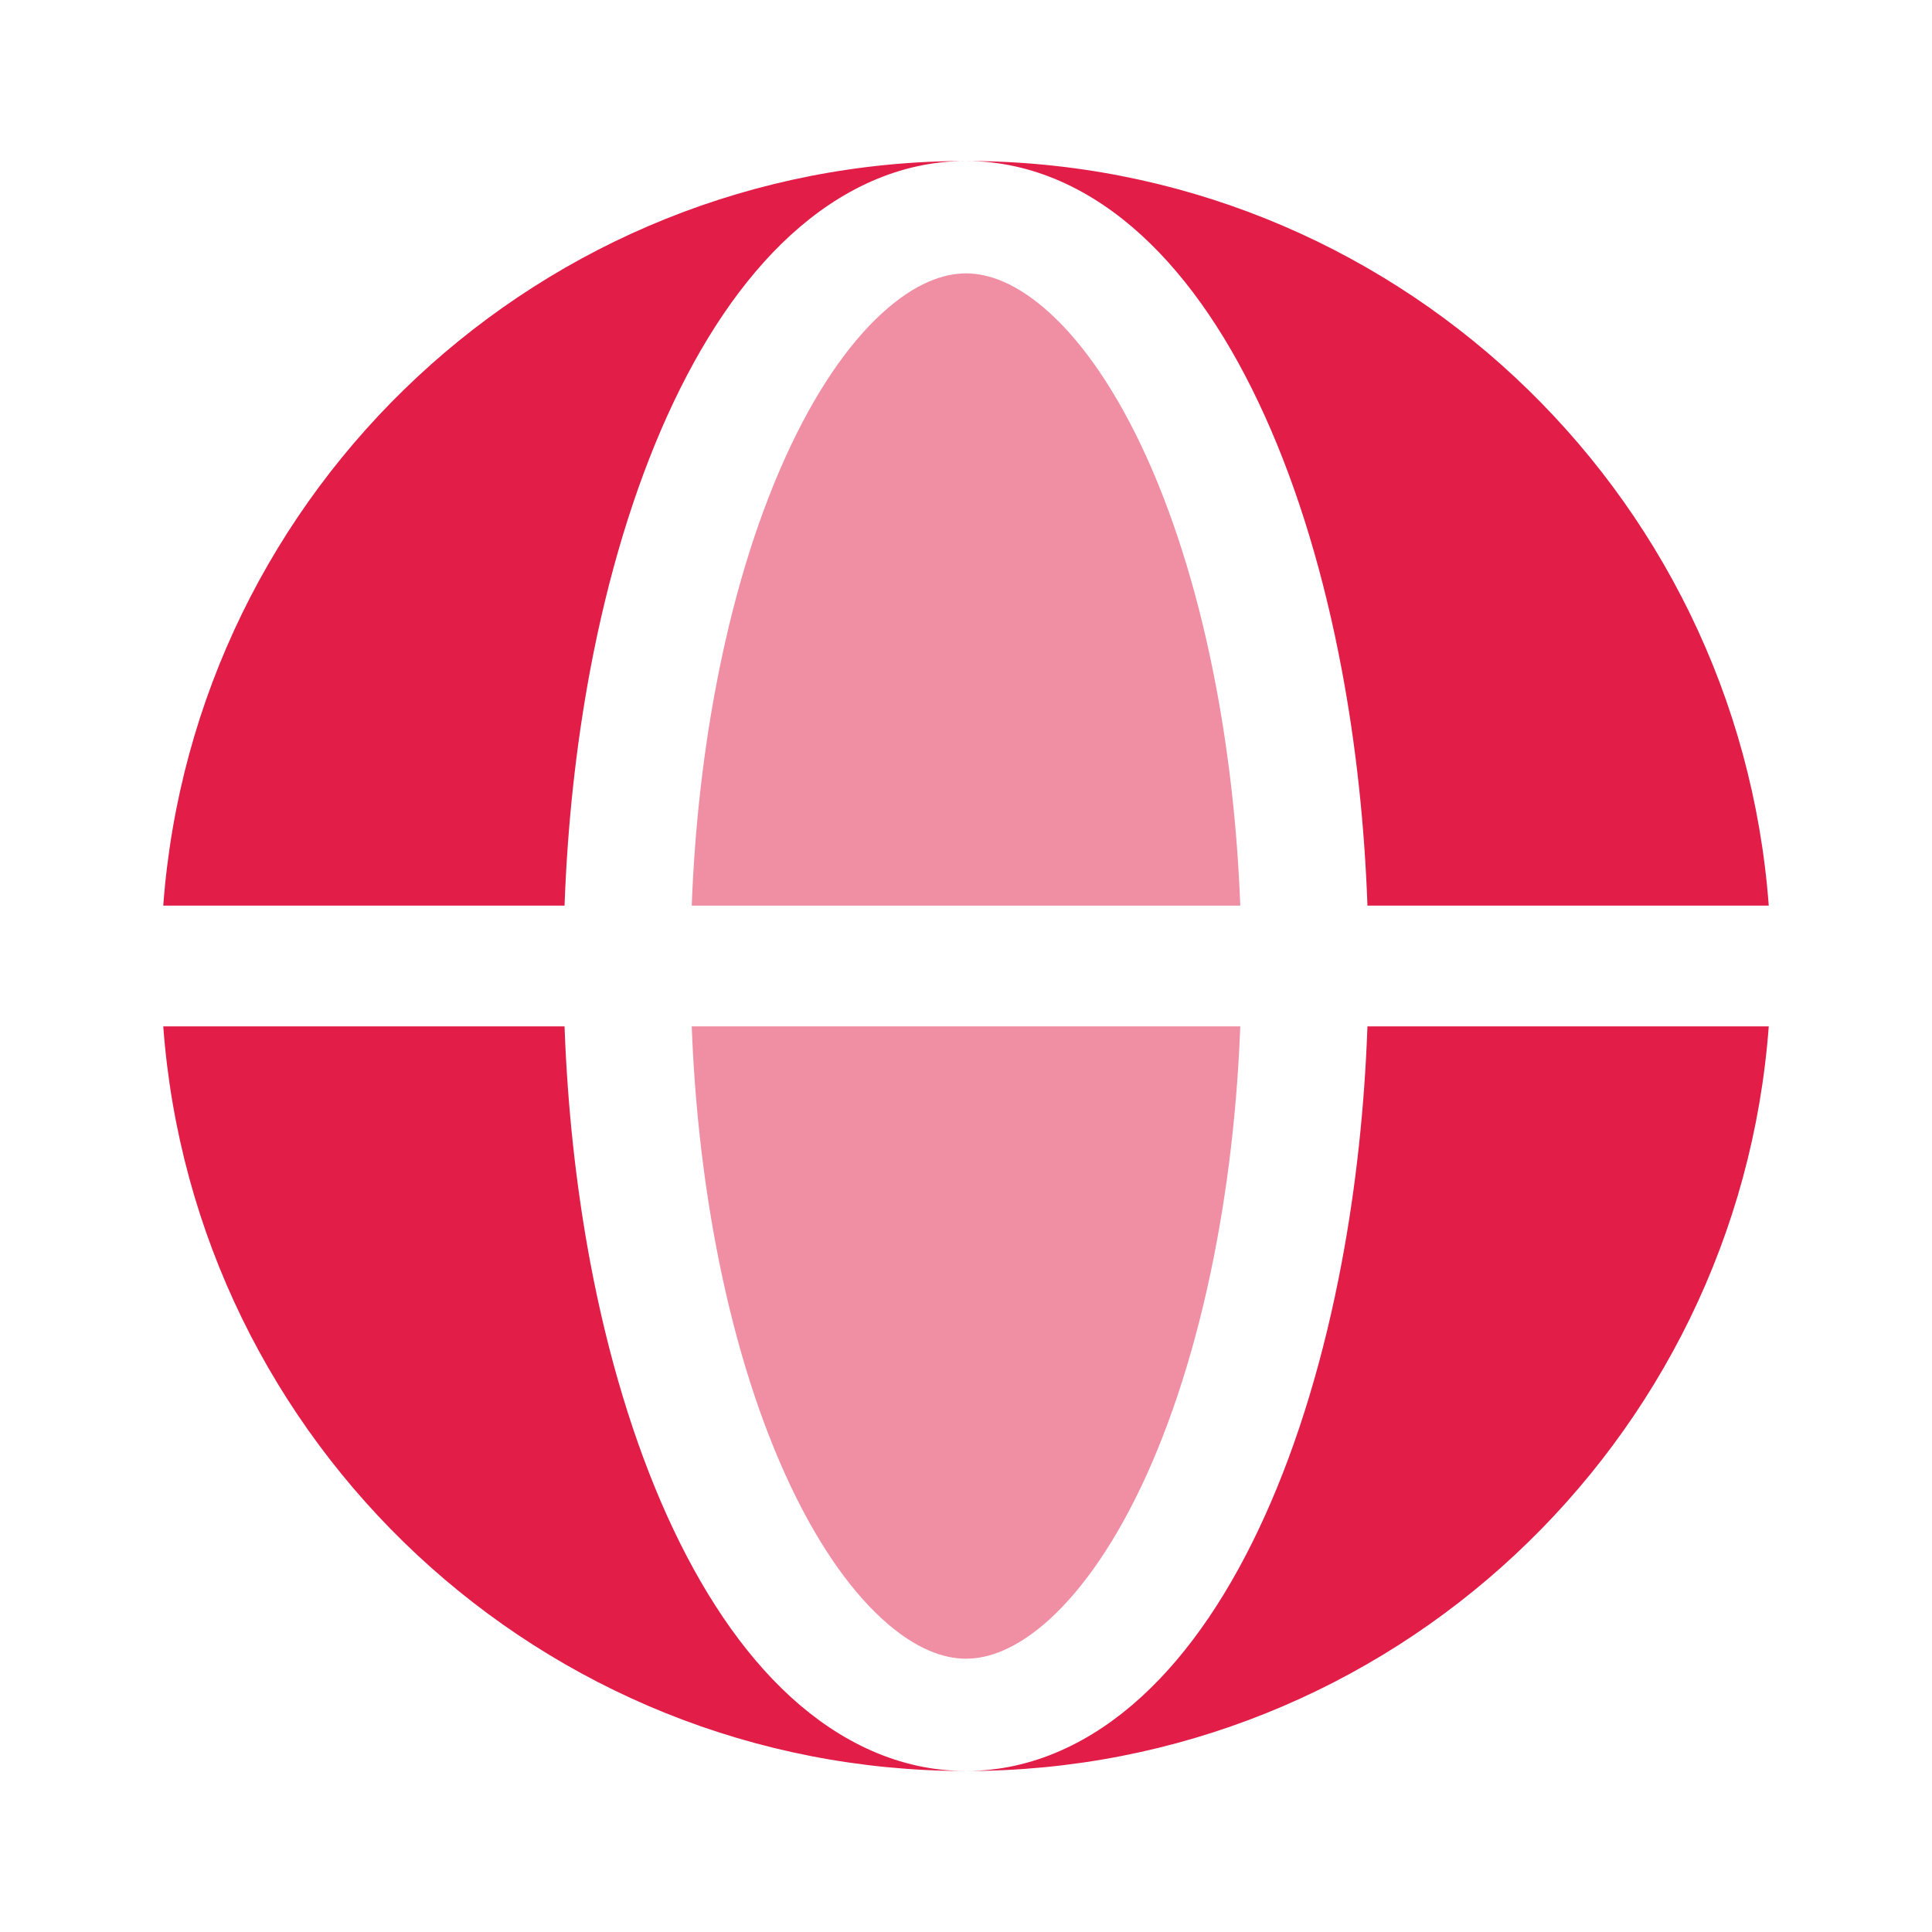
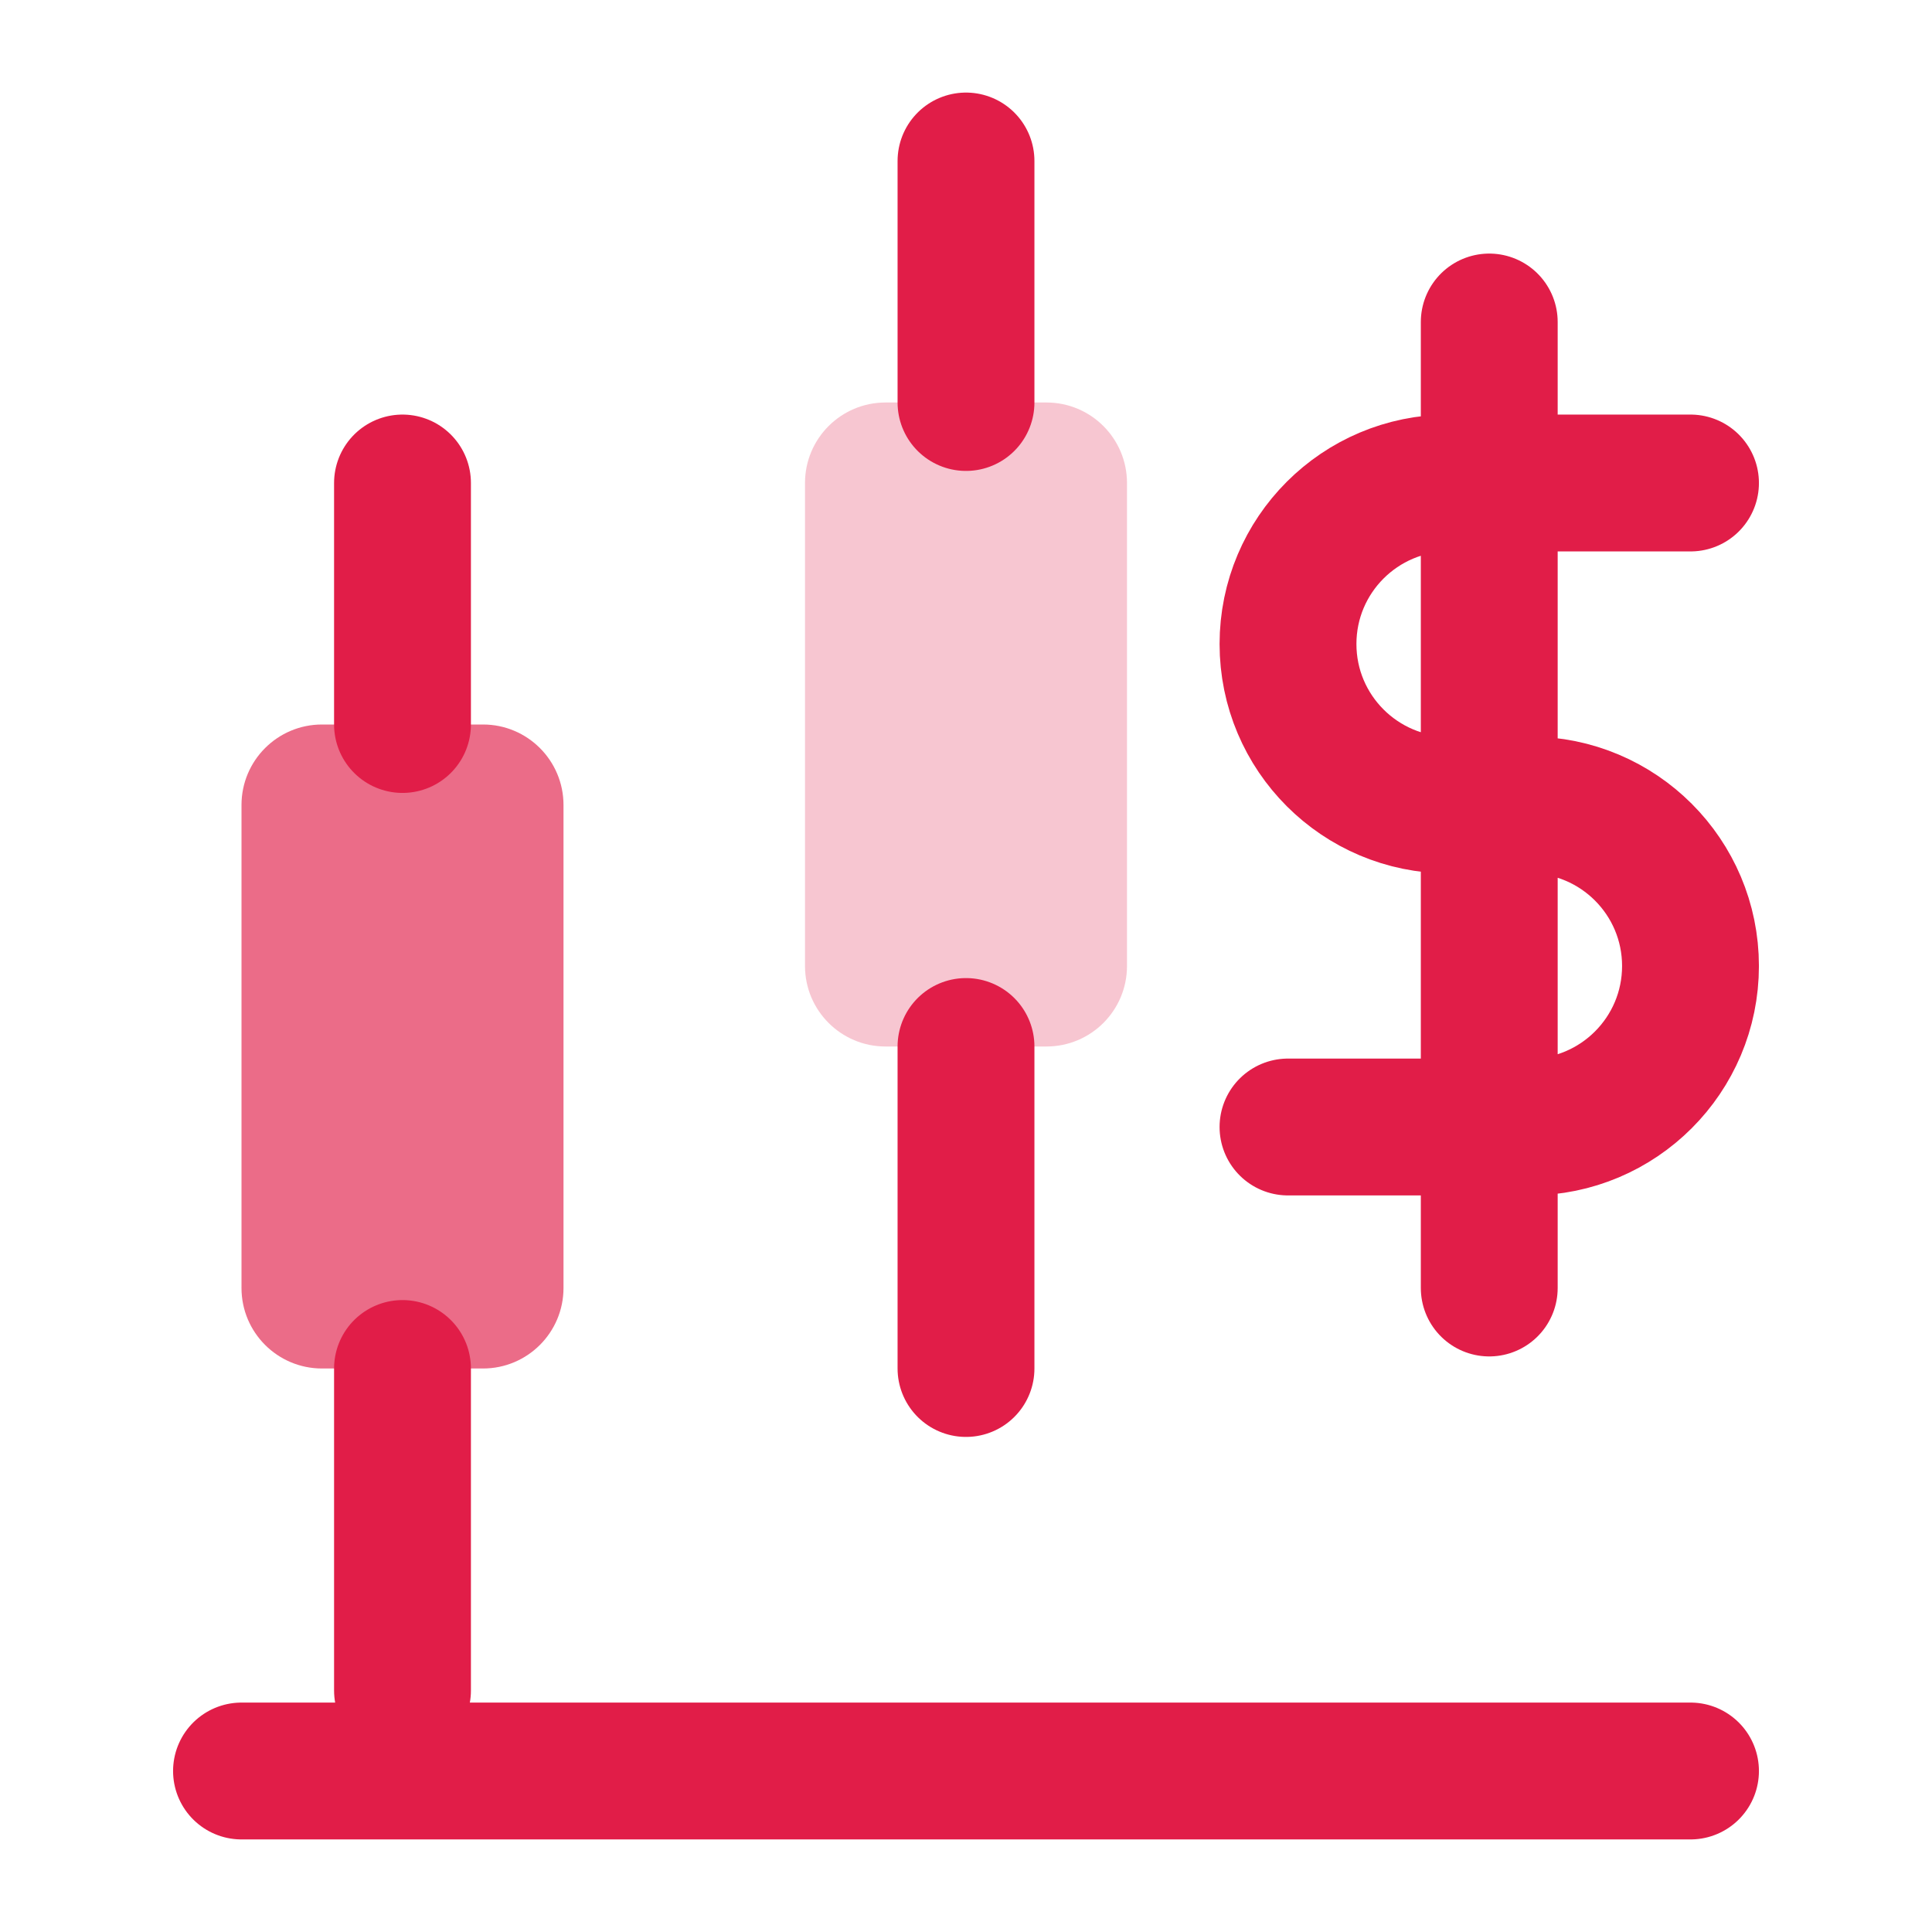
- <svg xmlns="http://www.w3.org/2000/svg" width="256" height="256" viewBox="0 0 24 24">
-   <g fill="#E11D48">
-     <path fill-rule="evenodd" d="M2.028 11.25C2.411 6.077 6.73 2 12 2C11.169 2 10.43 2.364 9.821 2.921C9.215 3.475 8.704 4.249 8.29 5.163C7.874 6.083 7.55 7.159 7.331 8.326C7.156 9.262 7.049 10.248 7.013 11.25H2.028ZM2.028 12.75H7.013C7.049 13.752 7.156 14.738 7.331 15.674C7.55 16.841 7.874 17.917 8.29 18.837C8.704 19.751 9.215 20.525 9.821 21.079C10.43 21.636 11.169 22 12 22C6.73 22 2.411 17.923 2.028 12.75Z" clip-rule="evenodd" />
-     <path d="M12 2C12.831 2 13.571 2.364 14.179 2.921C14.785 3.475 15.297 4.249 15.71 5.163C16.127 6.083 16.45 7.159 16.669 8.326C16.845 9.262 16.951 10.248 16.987 11.25H21.972C21.589 6.077 17.271 2 12 2Z" />
-     <path d="M16.669 15.674C16.45 16.841 16.127 17.917 15.71 18.837C15.297 19.751 14.785 20.525 14.179 21.079C13.571 21.636 12.831 22 12 22C17.271 22 21.589 17.923 21.972 12.75H16.987C16.951 13.752 16.845 14.738 16.669 15.674Z" />
-     <g opacity=".5">
-       <path d="M12 3.396C11.725 3.396 11.37 3.513 10.957 3.891C10.541 4.271 10.124 4.868 9.756 5.682C9.39 6.489 9.093 7.465 8.889 8.554C8.728 9.413 8.628 10.322 8.593 11.25H15.407C15.372 10.322 15.272 9.413 15.111 8.554C14.907 7.465 14.61 6.489 14.245 5.682C13.876 4.868 13.46 4.271 13.044 3.891C12.63 3.513 12.275 3.396 12 3.396Z" />
-       <path d="M8.889 15.446C9.093 16.536 9.39 17.511 9.756 18.319C10.124 19.132 10.541 19.729 10.957 20.11C11.37 20.488 11.725 20.605 12 20.605C12.275 20.605 12.63 20.488 13.044 20.11C13.46 19.729 13.876 19.132 14.245 18.319C14.61 17.511 14.907 16.536 15.111 15.446C15.272 14.588 15.372 13.678 15.407 12.75H8.593C8.628 13.678 8.728 14.588 8.889 15.446Z" />
+ <svg xmlns="http://www.w3.org/2000/svg" width="64" height="64" viewBox="0 0 24 24" fill="none">
+   <g color="#E11D48" stroke-width="1.7" stroke-linecap="round" stroke-linejoin="round">
+     <rect x="3" y="9" width="4" height="8" rx="1" fill="currentColor" opacity=".65" />
+     <rect x="10" y="5" width="4" height="8" rx="1" fill="currentColor" opacity=".25" />
+     <g fill="none" stroke="currentColor">
+       <path d="M5 6v3m0 8v4m7-19v3m0 8v4M3 22h18" />
+       <path d="M21 6h-3a2 2 0 0 0 0 4h1a2 2 0 0 1 0 4h-3m2.5-10v12" />
    </g>
  </g>
</svg>
